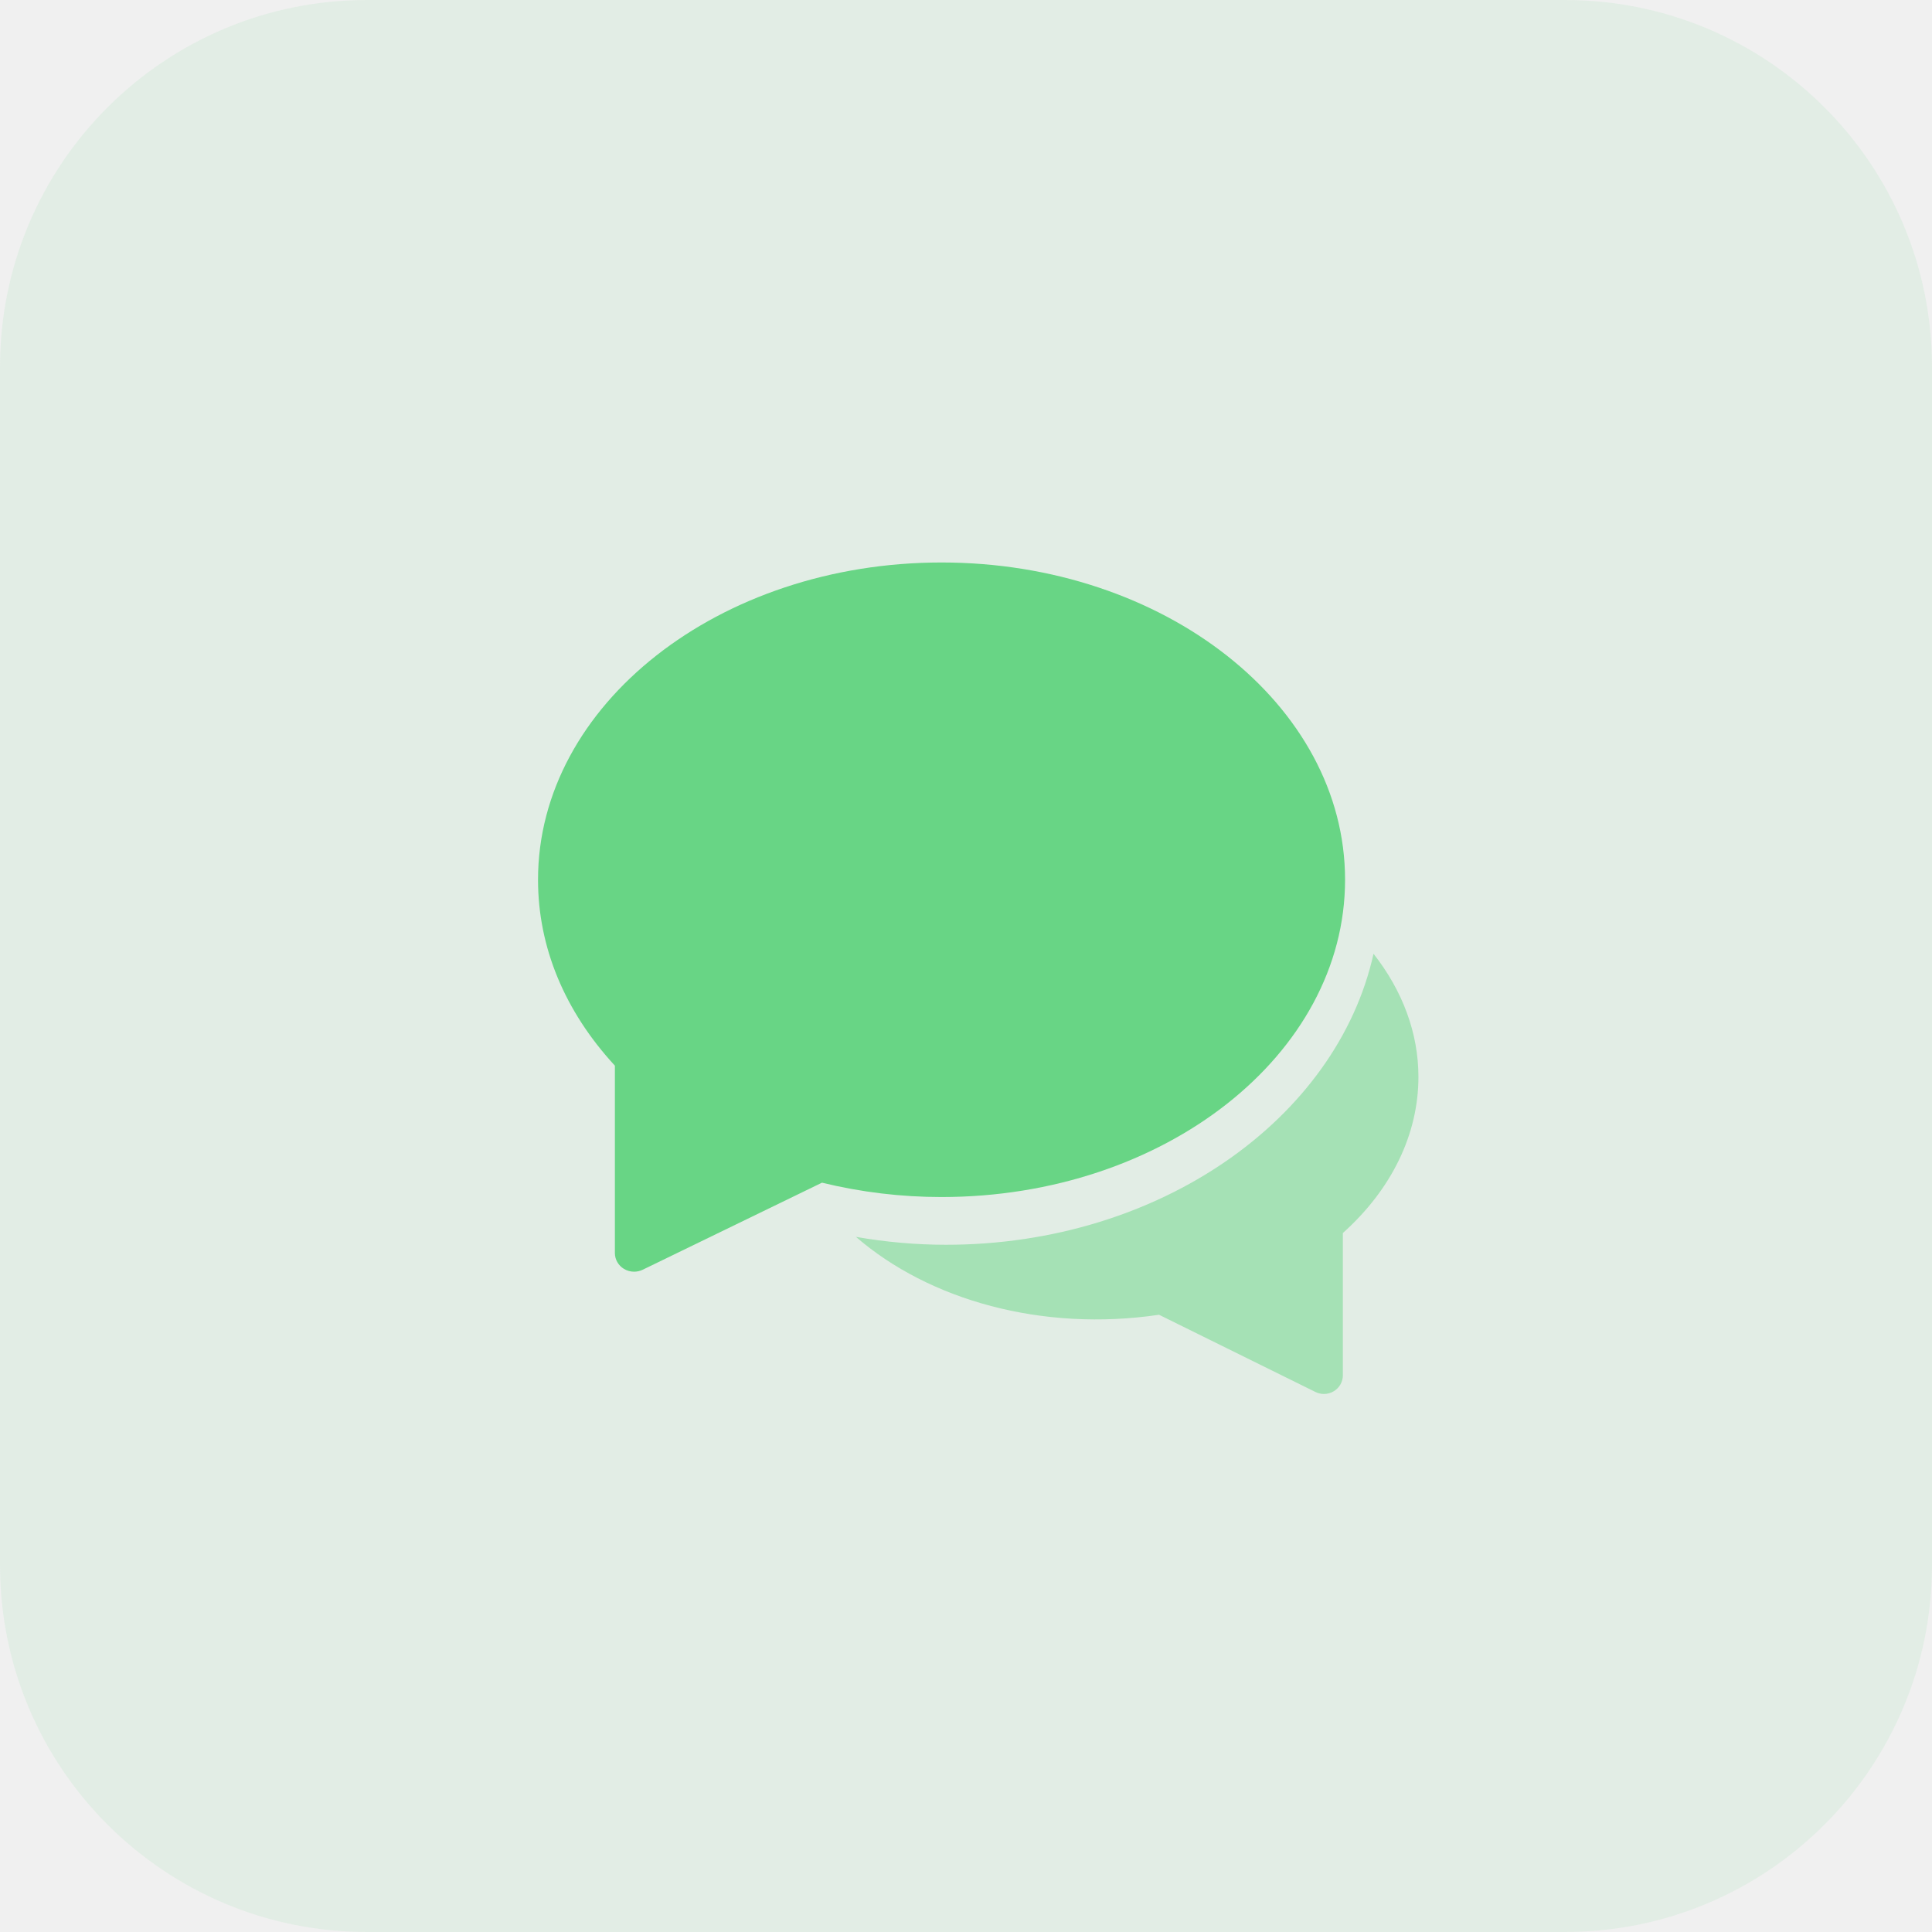
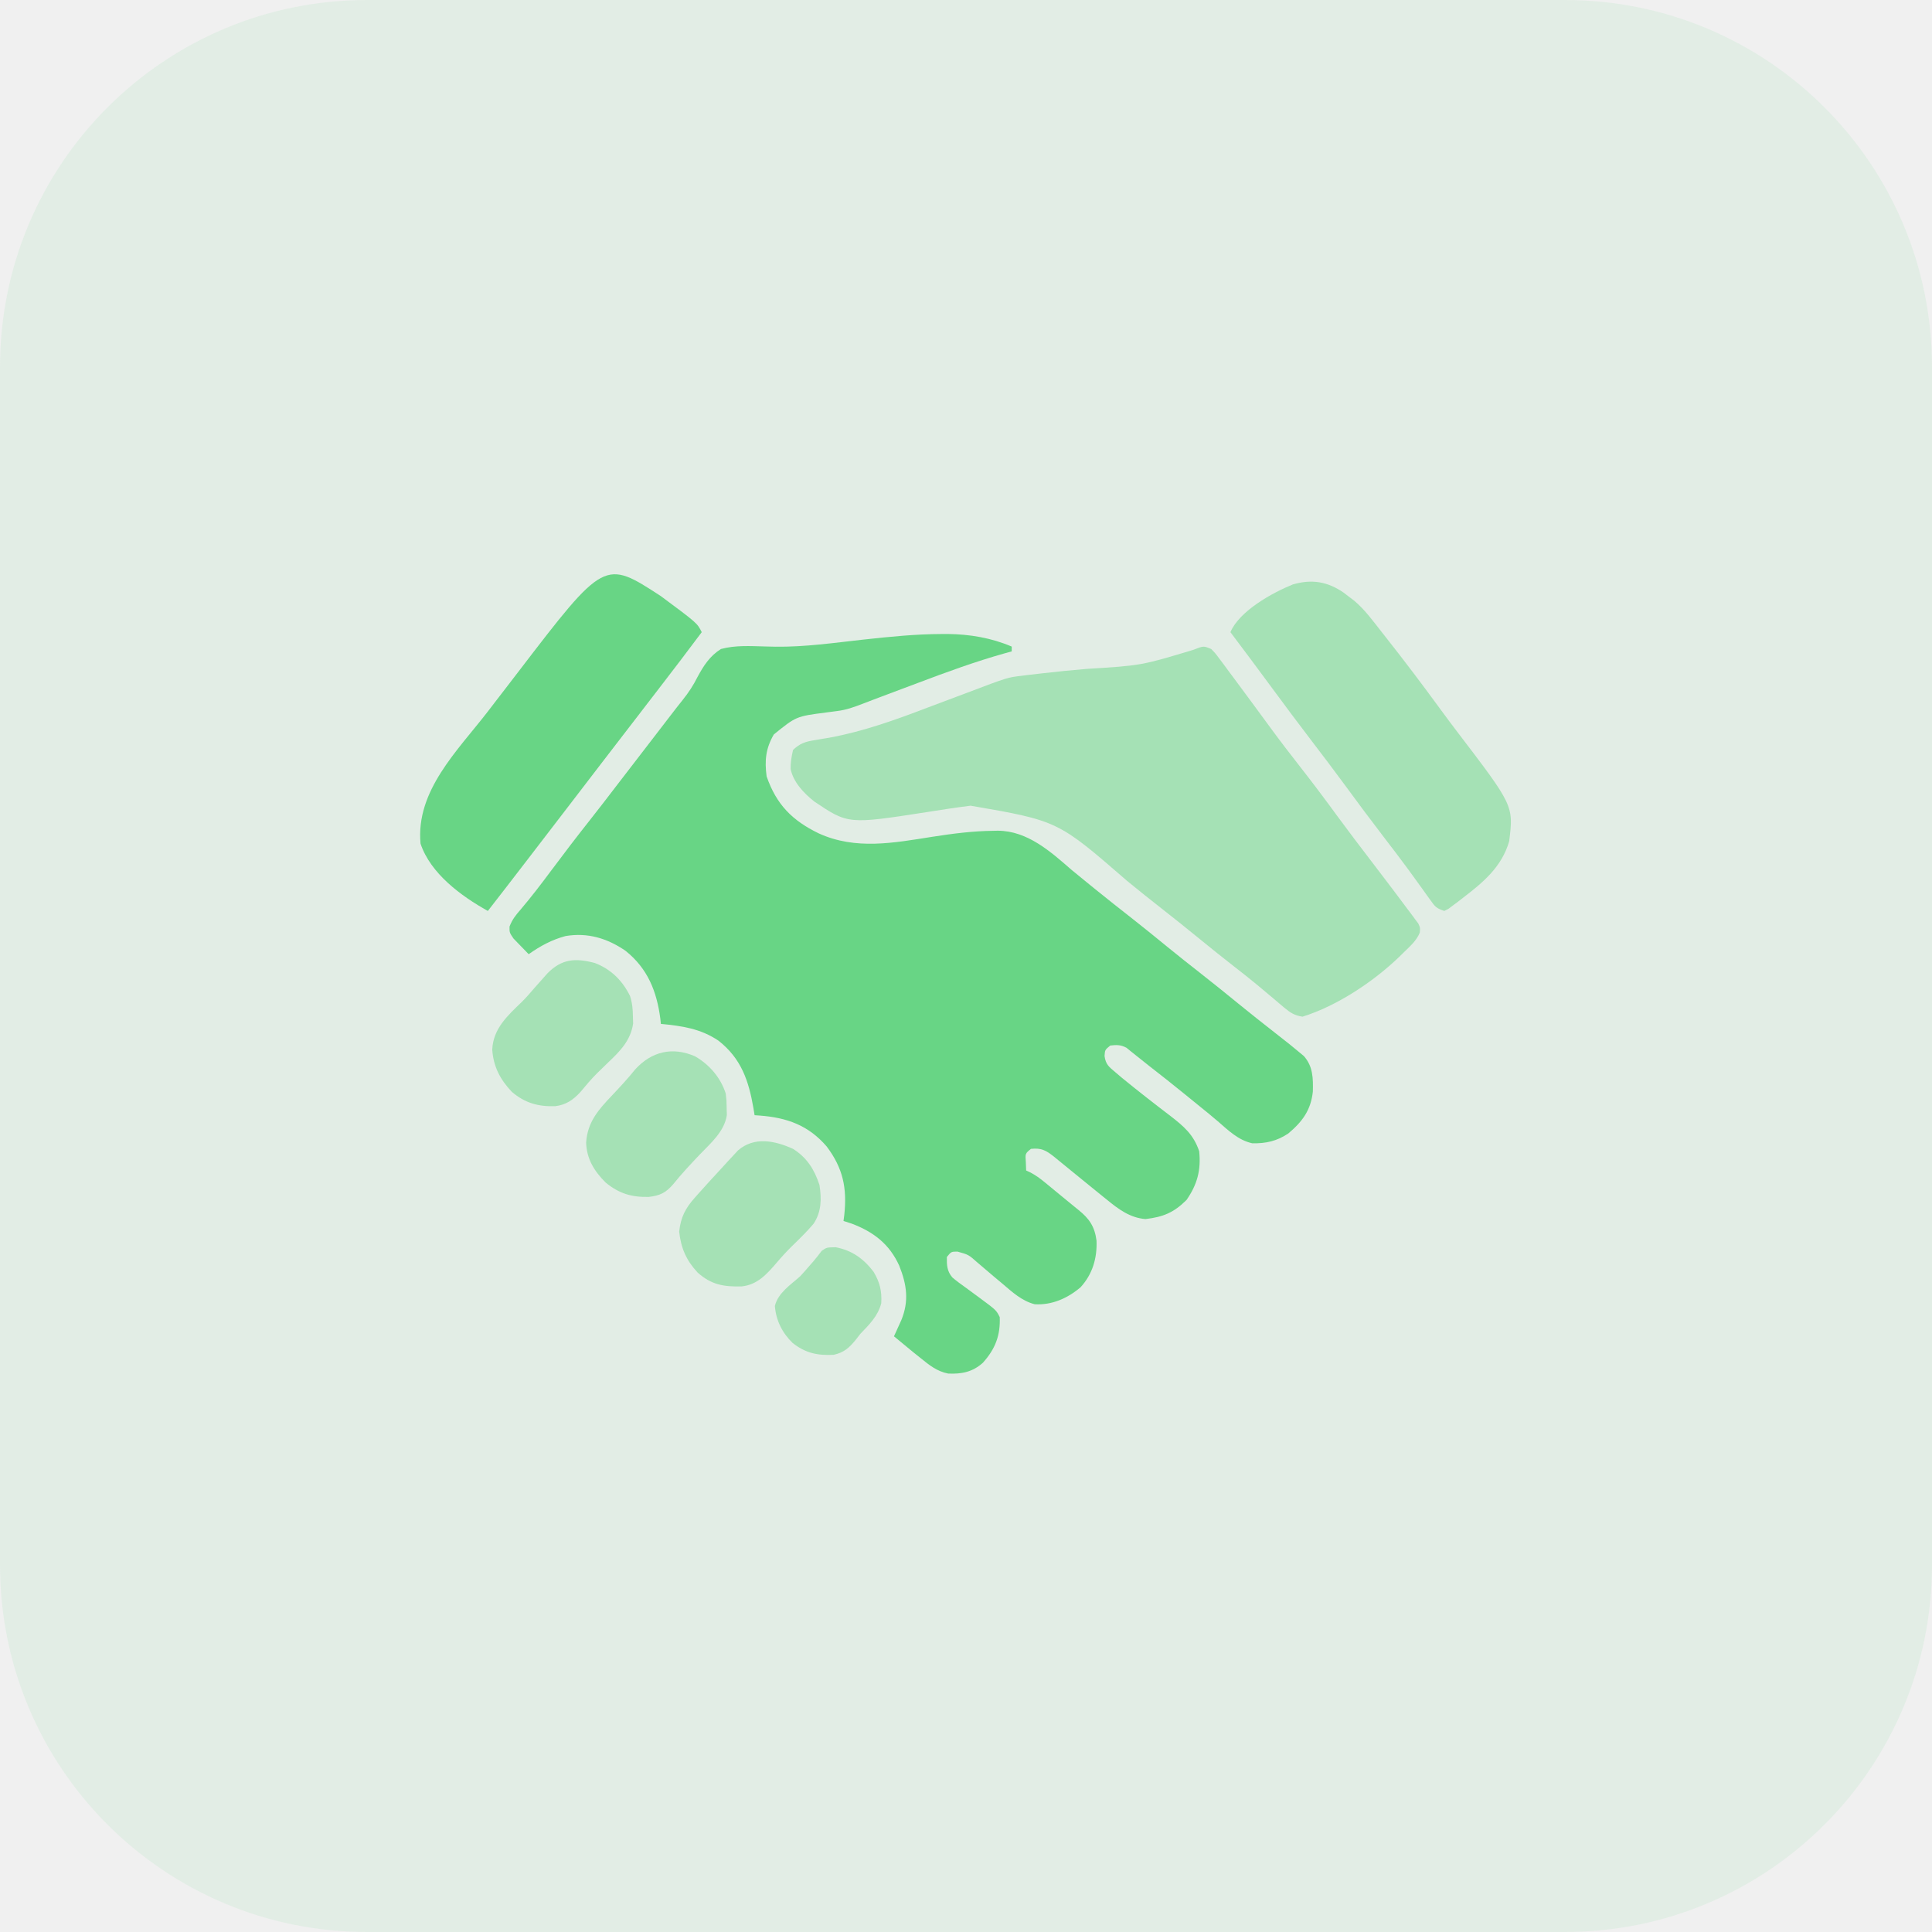
<svg xmlns="http://www.w3.org/2000/svg" width="79" height="79" viewBox="0 0 79 79" fill="none">
  <rect opacity="0.1" width="79" height="79" rx="15" fill="#68D585" />
-   <path opacity="0.5" d="M56.164 39C54.661 45.757 47.398 50.899 38.685 50.899C37.449 50.899 36.216 50.788 35 50.576C37.988 53.163 42.613 54.468 47.394 53.761L53.792 56.92C53.901 56.973 54.019 57 54.137 57C54.278 57 54.419 56.962 54.543 56.886C54.77 56.748 54.91 56.502 54.91 56.237V50.419C56.905 48.632 58 46.377 58 44.035C58 42.244 57.353 40.515 56.164 39Z" fill="#68D585" />
-   <path d="M38.5 23C29.401 23 22 28.82 22 35.974C22 38.723 23.085 41.345 25.143 43.575V51.237C25.143 51.502 25.284 51.747 25.515 51.886C25.642 51.962 25.785 52 25.929 52C26.049 52 26.169 51.973 26.28 51.92L33.611 48.36C35.209 48.75 36.852 48.947 38.5 48.947C47.599 48.947 55 43.127 55 35.974C55 28.82 47.599 23 38.5 23Z" fill="#68D585" />
+   <g clip-path="url(#clip0_1023_2018)">
+     <path d="M38.523 25.925C38.639 25.924 38.639 25.924 38.757 25.924C39.654 25.934 40.543 26.084 41.37 26.439C41.37 26.504 41.37 26.569 41.37 26.636C41.227 26.675 41.227 26.675 41.081 26.715C39.873 27.055 38.704 27.482 37.531 27.926C37.342 27.997 37.153 28.068 36.963 28.139C36.617 28.269 36.271 28.399 35.925 28.529C35.849 28.558 35.773 28.587 35.695 28.616C35.548 28.671 35.402 28.727 35.257 28.784C34.916 28.916 34.596 29.03 34.234 29.074C34.156 29.084 34.079 29.094 33.999 29.105C33.921 29.115 33.842 29.125 33.76 29.136C32.555 29.293 32.555 29.293 31.642 30.032C31.309 30.603 31.262 31.096 31.347 31.746C31.748 32.901 32.396 33.552 33.476 34.076C34.986 34.766 36.548 34.465 38.127 34.216C38.951 34.087 39.766 33.982 40.602 33.972C40.668 33.971 40.735 33.969 40.804 33.968C42.019 33.975 42.956 34.821 43.827 35.578C44.081 35.789 44.337 35.997 44.594 36.205C44.661 36.259 44.729 36.314 44.798 36.37C45.279 36.761 45.766 37.145 46.255 37.527C46.762 37.925 47.262 38.331 47.761 38.739C48.182 39.082 48.606 39.42 49.035 39.754C49.598 40.194 50.154 40.644 50.707 41.096C51.145 41.452 51.587 41.803 52.032 42.15C52.786 42.741 52.786 42.741 53.137 43.034C53.195 43.082 53.254 43.131 53.314 43.181C53.691 43.605 53.696 44.093 53.683 44.634C53.602 45.395 53.255 45.864 52.68 46.347C52.215 46.66 51.759 46.762 51.204 46.749C50.635 46.623 50.23 46.225 49.8 45.852C49.553 45.638 49.298 45.434 49.044 45.228C48.844 45.067 48.645 44.904 48.445 44.741C47.961 44.347 47.471 43.959 46.977 43.576C46.795 43.434 46.613 43.289 46.433 43.143C46.365 43.089 46.298 43.035 46.228 42.979C46.146 42.911 46.146 42.911 46.062 42.843C45.828 42.719 45.659 42.722 45.399 42.752C45.182 42.93 45.182 42.93 45.165 43.181C45.215 43.529 45.34 43.619 45.608 43.845C45.697 43.921 45.786 43.997 45.879 44.075C46.527 44.605 47.187 45.12 47.853 45.627C48.406 46.055 48.809 46.397 49.035 47.075C49.114 47.847 48.958 48.43 48.519 49.065C47.994 49.589 47.556 49.764 46.836 49.848C46.203 49.796 45.734 49.444 45.258 49.053C45.2 49.007 45.142 48.96 45.083 48.913C44.892 48.76 44.703 48.605 44.514 48.451C44.371 48.335 44.229 48.219 44.086 48.103C43.876 47.932 43.666 47.762 43.457 47.59C43.394 47.539 43.331 47.487 43.266 47.434C43.211 47.389 43.155 47.343 43.098 47.296C42.764 47.033 42.58 46.934 42.156 46.977C41.919 47.169 41.919 47.169 41.947 47.53C41.951 47.639 41.955 47.749 41.959 47.861C42.017 47.888 42.074 47.915 42.133 47.942C42.351 48.057 42.524 48.183 42.714 48.339C42.781 48.394 42.848 48.449 42.917 48.505C43.021 48.591 43.021 48.591 43.126 48.678C43.195 48.734 43.263 48.79 43.333 48.848C43.468 48.958 43.602 49.069 43.736 49.179C43.856 49.279 43.977 49.377 44.099 49.475C44.542 49.831 44.762 50.152 44.837 50.728C44.866 51.443 44.676 52.101 44.183 52.638C43.653 53.089 43.011 53.373 42.309 53.331C41.777 53.193 41.388 52.829 40.977 52.48C40.863 52.385 40.749 52.289 40.635 52.194C40.411 52.007 40.19 51.817 39.969 51.627C39.605 51.304 39.605 51.304 39.153 51.178C38.895 51.179 38.895 51.179 38.717 51.399C38.712 51.728 38.721 51.978 38.943 52.236C39.114 52.381 39.289 52.511 39.472 52.639C39.593 52.729 39.714 52.818 39.836 52.907C39.895 52.95 39.954 52.993 40.015 53.038C40.737 53.572 40.737 53.572 40.879 53.856C40.911 54.611 40.694 55.163 40.191 55.723C39.773 56.1 39.324 56.191 38.769 56.165C38.309 56.074 37.994 55.817 37.636 55.526C37.538 55.448 37.441 55.37 37.34 55.29C37.076 55.076 36.815 54.86 36.555 54.642C36.582 54.582 36.609 54.523 36.637 54.462C36.673 54.383 36.709 54.305 36.745 54.224C36.781 54.147 36.816 54.069 36.852 53.989C37.178 53.199 37.079 52.53 36.77 51.754C36.37 50.874 35.73 50.377 34.829 50.035C34.662 49.981 34.662 49.981 34.491 49.925C34.502 49.844 34.512 49.763 34.523 49.68C34.641 48.58 34.472 47.768 33.803 46.879C33.058 46.013 32.183 45.702 31.071 45.616C30.964 45.609 30.964 45.609 30.855 45.601C30.84 45.505 30.824 45.409 30.808 45.31C30.614 44.189 30.31 43.285 29.381 42.555C28.649 42.06 27.89 41.951 27.023 41.867C27.016 41.796 27.008 41.724 27.001 41.651C26.854 40.529 26.481 39.603 25.583 38.882C24.84 38.369 24.033 38.123 23.128 38.275C22.563 38.426 22.094 38.681 21.618 39.017C21.483 38.882 21.351 38.744 21.219 38.606C21.145 38.53 21.071 38.453 20.995 38.374C20.832 38.133 20.832 38.133 20.835 37.886C20.947 37.599 21.083 37.425 21.287 37.193C21.726 36.676 22.135 36.141 22.54 35.596C23.057 34.902 23.582 34.216 24.119 33.537C24.495 33.062 24.863 32.581 25.231 32.1C25.435 31.834 25.64 31.569 25.844 31.304C25.926 31.197 26.008 31.091 26.09 30.984C26.581 30.346 26.581 30.346 26.704 30.186C26.786 30.079 26.868 29.973 26.95 29.866C27.152 29.603 27.354 29.341 27.556 29.078C27.616 29.002 27.616 29.002 27.676 28.923C27.757 28.819 27.839 28.715 27.922 28.612C28.16 28.315 28.35 28.024 28.521 27.683C28.771 27.22 29.026 26.822 29.48 26.538C30.069 26.378 30.676 26.419 31.282 26.434C31.384 26.436 31.384 26.436 31.488 26.439C31.558 26.44 31.629 26.442 31.702 26.444C32.911 26.46 34.117 26.284 35.317 26.152C36.386 26.035 37.447 25.927 38.523 25.925Z" fill="#68D585" />
+     <path d="M27.023 24.376C28.508 25.478 28.508 25.478 28.694 25.85C28.119 26.62 27.538 27.385 26.951 28.145C26.745 28.412 26.54 28.678 26.335 28.945C26.253 29.052 26.171 29.158 26.09 29.265C26.049 29.317 26.008 29.37 25.967 29.424C25.598 29.903 25.598 29.903 25.475 30.063C25.393 30.17 25.311 30.276 25.229 30.383C25.028 30.645 24.827 30.906 24.626 31.167C24.163 31.768 23.701 32.371 23.24 32.974C22.701 33.679 22.16 34.383 21.618 35.087C21.533 35.197 21.448 35.308 21.363 35.418C20.893 36.03 20.422 36.641 19.948 37.249C18.854 36.639 17.605 35.721 17.196 34.497C16.995 32.329 18.711 30.697 19.948 29.093C20.043 28.969 20.138 28.845 20.233 28.721C20.39 28.516 20.547 28.312 20.705 28.108C20.864 27.902 21.022 27.695 21.181 27.488C24.716 22.873 24.716 22.873 27.023 24.376Z" fill="#68D585" />
+     <g opacity="0.5">
+       <path d="M49.526 26.538C49.693 26.708 49.693 26.708 49.86 26.933C49.922 27.016 49.985 27.099 50.05 27.185C50.116 27.275 50.182 27.366 50.251 27.459C50.32 27.552 50.39 27.645 50.461 27.74C50.675 28.026 50.887 28.314 51.098 28.601C51.159 28.684 51.221 28.767 51.284 28.853C51.512 29.163 51.74 29.474 51.968 29.784C52.357 30.314 52.756 30.835 53.162 31.352C53.686 32.021 54.194 32.699 54.695 33.385C55.129 33.976 55.572 34.56 56.018 35.142C56.278 35.483 56.538 35.825 56.798 36.167C56.862 36.252 56.926 36.337 56.993 36.424C57.177 36.667 57.359 36.912 57.541 37.156C57.596 37.229 57.652 37.303 57.709 37.378C57.759 37.446 57.809 37.514 57.861 37.584C57.904 37.642 57.949 37.701 57.994 37.762C58.075 37.936 58.075 37.936 58.055 38.136C57.919 38.471 57.648 38.701 57.393 38.95C57.335 39.007 57.277 39.064 57.218 39.123C56.165 40.138 54.669 41.135 53.26 41.572C52.939 41.525 52.757 41.409 52.511 41.201C52.444 41.145 52.377 41.089 52.308 41.031C52.202 40.94 52.202 40.94 52.093 40.847C51.942 40.721 51.791 40.594 51.64 40.468C51.565 40.405 51.49 40.342 51.412 40.277C51.114 40.029 50.809 39.79 50.502 39.551C50.008 39.166 49.52 38.775 49.035 38.379C48.547 37.98 48.057 37.587 47.561 37.199C47.065 36.812 46.574 36.418 46.087 36.02C43.255 33.561 43.255 33.561 39.688 32.945C39.092 33.018 38.499 33.113 37.905 33.206C34.684 33.706 34.684 33.706 33.294 32.773C32.867 32.432 32.449 31.996 32.329 31.451C32.325 31.164 32.363 30.951 32.428 30.665C32.701 30.402 32.934 30.324 33.303 30.267C33.399 30.25 33.495 30.234 33.594 30.217C33.697 30.2 33.801 30.183 33.908 30.165C35.31 29.907 36.602 29.44 37.931 28.933C38.158 28.847 38.386 28.762 38.613 28.677C38.933 28.558 39.252 28.438 39.571 28.317C41.19 27.703 41.19 27.703 41.763 27.634C41.851 27.623 41.938 27.612 42.028 27.601C42.121 27.59 42.214 27.58 42.309 27.569C42.409 27.557 42.509 27.545 42.612 27.533C43.215 27.462 43.819 27.404 44.425 27.352C46.672 27.213 46.672 27.213 48.807 26.568C49.213 26.407 49.213 26.407 49.526 26.538Z" fill="#68D585" />
+       <path d="M54.942 24.233C55.003 24.28 55.064 24.327 55.127 24.376C55.208 24.436 55.288 24.497 55.371 24.56C55.813 24.932 56.147 25.398 56.503 25.85C56.553 25.913 56.603 25.977 56.655 26.043C57.431 27.025 58.183 28.022 58.921 29.032C59.136 29.326 59.354 29.618 59.575 29.908C61.891 32.941 61.891 32.941 61.711 34.399C61.407 35.448 60.656 36.073 59.819 36.714C59.749 36.768 59.68 36.822 59.608 36.878C59.541 36.927 59.475 36.977 59.406 37.028C59.346 37.073 59.286 37.117 59.225 37.164C59.169 37.192 59.114 37.22 59.058 37.248C58.728 37.138 58.683 37.078 58.489 36.805C58.435 36.731 58.382 36.658 58.328 36.583C58.271 36.502 58.214 36.422 58.155 36.34C58.031 36.168 57.907 35.996 57.782 35.825C57.717 35.736 57.653 35.646 57.586 35.554C57.264 35.115 56.932 34.683 56.601 34.251C56.045 33.526 55.499 32.794 54.959 32.056C54.53 31.473 54.093 30.896 53.653 30.321C53.09 29.584 52.535 28.843 51.986 28.095C51.434 27.343 50.874 26.596 50.312 25.85C50.681 24.98 52.022 24.239 52.867 23.897C53.64 23.673 54.283 23.78 54.942 24.233Z" fill="#68D585" />
+     </g>
+     <g opacity="0.5">
+       <path d="M32.427 46.977C32.998 47.339 33.295 47.811 33.508 48.451C33.597 49.014 33.594 49.553 33.265 50.042C32.99 50.367 32.687 50.662 32.381 50.958C32.163 51.173 31.962 51.392 31.764 51.626C31.362 52.095 30.97 52.538 30.323 52.602C29.59 52.621 29.078 52.531 28.524 52.033C28.065 51.541 27.842 51.028 27.772 50.361C27.836 49.775 28.025 49.406 28.41 48.975C28.471 48.906 28.532 48.837 28.595 48.767C28.66 48.695 28.725 48.623 28.792 48.549C28.856 48.478 28.921 48.406 28.987 48.332C29.187 48.113 29.388 47.895 29.59 47.677C29.692 47.565 29.692 47.565 29.795 47.451C29.895 47.345 29.895 47.345 29.996 47.236C30.055 47.172 30.114 47.108 30.175 47.042C30.846 46.462 31.683 46.642 32.427 46.977Z" fill="#68D585" />
+       <path d="M24.316 39.375C24.976 39.623 25.453 40.095 25.762 40.726C25.854 41.015 25.877 41.257 25.88 41.56C25.883 41.657 25.886 41.754 25.889 41.854C25.788 42.537 25.362 42.978 24.879 43.433C24.774 43.535 24.669 43.637 24.564 43.74C24.514 43.789 24.463 43.838 24.412 43.888C24.169 44.131 23.949 44.392 23.731 44.656C23.434 44.977 23.147 45.177 22.704 45.232C22.011 45.255 21.462 45.103 20.929 44.645C20.45 44.141 20.177 43.617 20.128 42.92C20.166 42.057 20.756 41.529 21.345 40.961C21.527 40.779 21.692 40.589 21.858 40.393C21.974 40.261 22.09 40.13 22.208 40C22.267 39.933 22.327 39.866 22.388 39.797C22.975 39.204 23.524 39.169 24.316 39.375Z" fill="#68D585" />
+       <path d="M28.423 43.194C29.011 43.534 29.471 44.069 29.676 44.717C29.709 45.002 29.709 45.002 29.713 45.3C29.716 45.398 29.718 45.497 29.721 45.598C29.619 46.269 29.066 46.738 28.613 47.21C28.235 47.608 27.864 48.004 27.52 48.432C27.224 48.772 26.989 48.888 26.531 48.942C25.824 48.959 25.31 48.804 24.763 48.353C24.296 47.886 23.993 47.396 23.967 46.729C24.02 45.873 24.475 45.371 25.045 44.772C25.366 44.432 25.681 44.093 25.973 43.728C26.637 43.001 27.488 42.787 28.423 43.194Z" fill="#68D585" />
+       <path d="M34.172 51C34.836 51.127 35.312 51.468 35.719 52.001C35.975 52.427 36.064 52.792 36.035 53.289C35.899 53.817 35.547 54.158 35.179 54.543C35.119 54.621 35.059 54.699 34.996 54.779C34.72 55.115 34.52 55.3 34.09 55.399C33.425 55.433 32.936 55.328 32.409 54.913C31.986 54.501 31.732 53.997 31.685 53.403C31.808 52.871 32.331 52.535 32.722 52.185C32.852 52.044 32.979 51.901 33.103 51.755C33.158 51.693 33.212 51.63 33.268 51.566C33.384 51.43 33.493 51.289 33.6 51.147C33.803 51.006 33.803 51.006 34.172 51Z" fill="#68D585" />
+     </g>
+   </g>
+   <defs>
+     <clipPath id="clip0_1023_2018">
+       <rect width="44.809" height="34" fill="white" transform="translate(17 23)" />
+     </clipPath>
+   </defs>
</svg>
